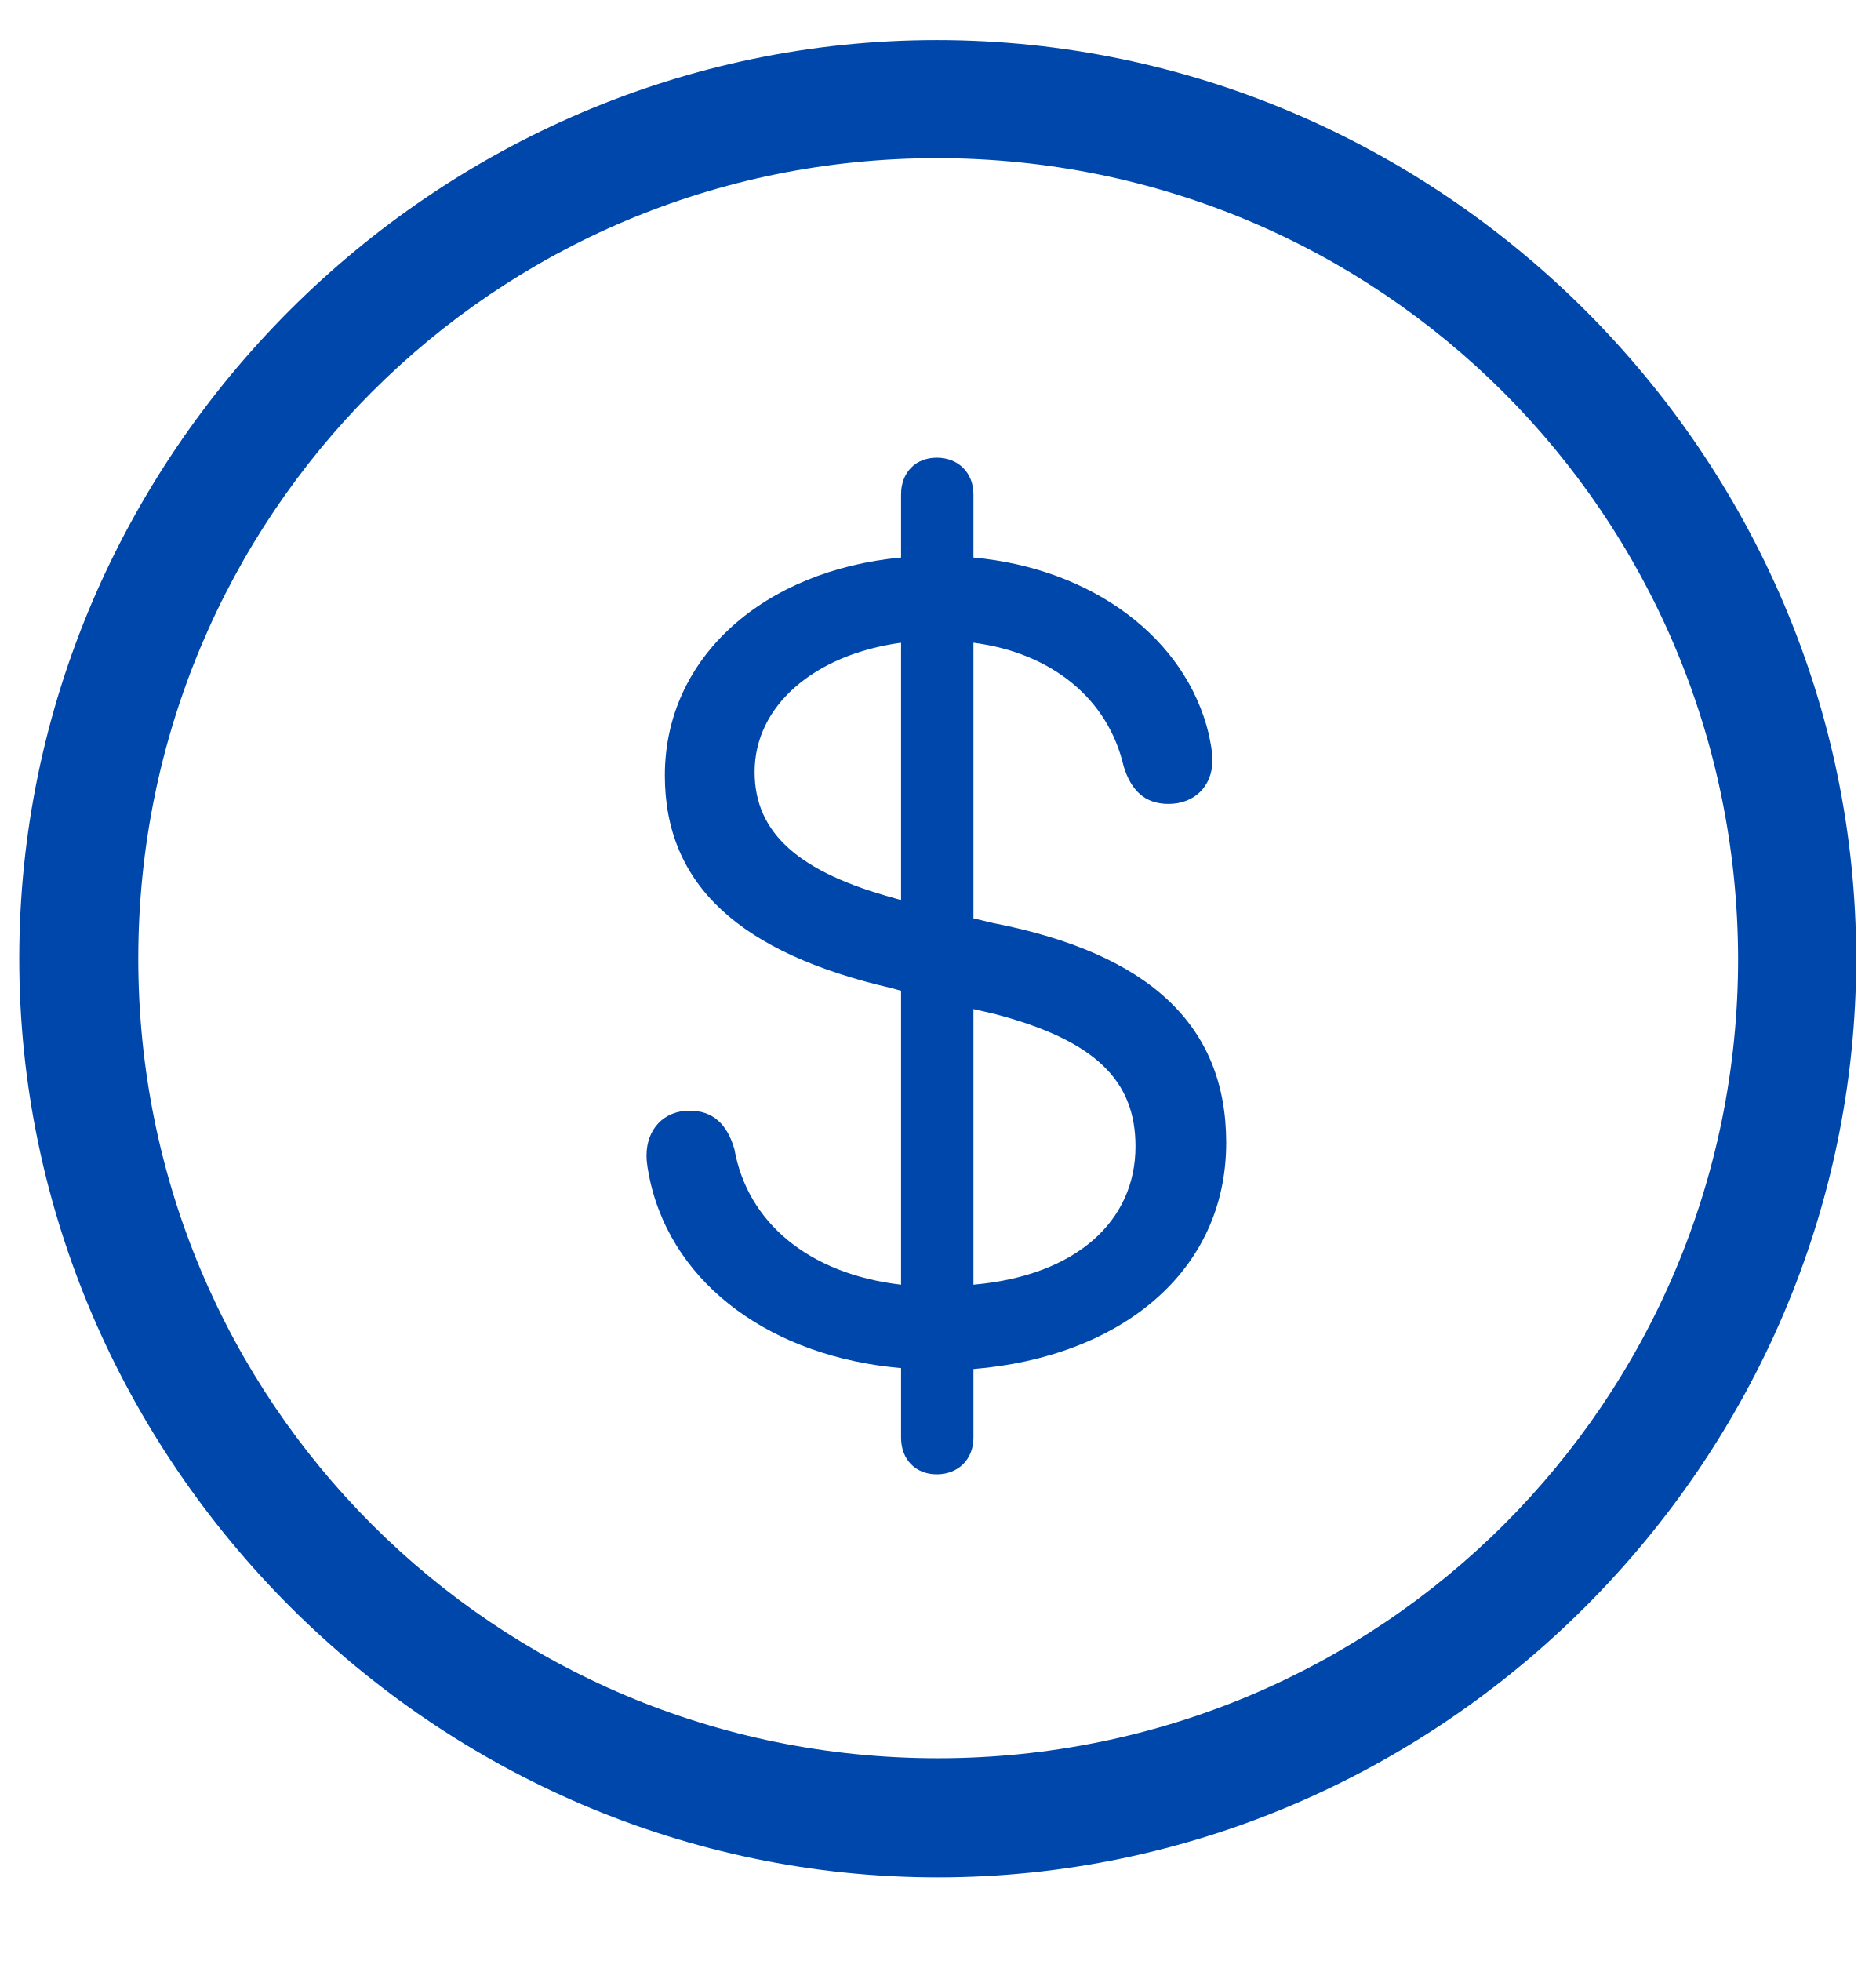
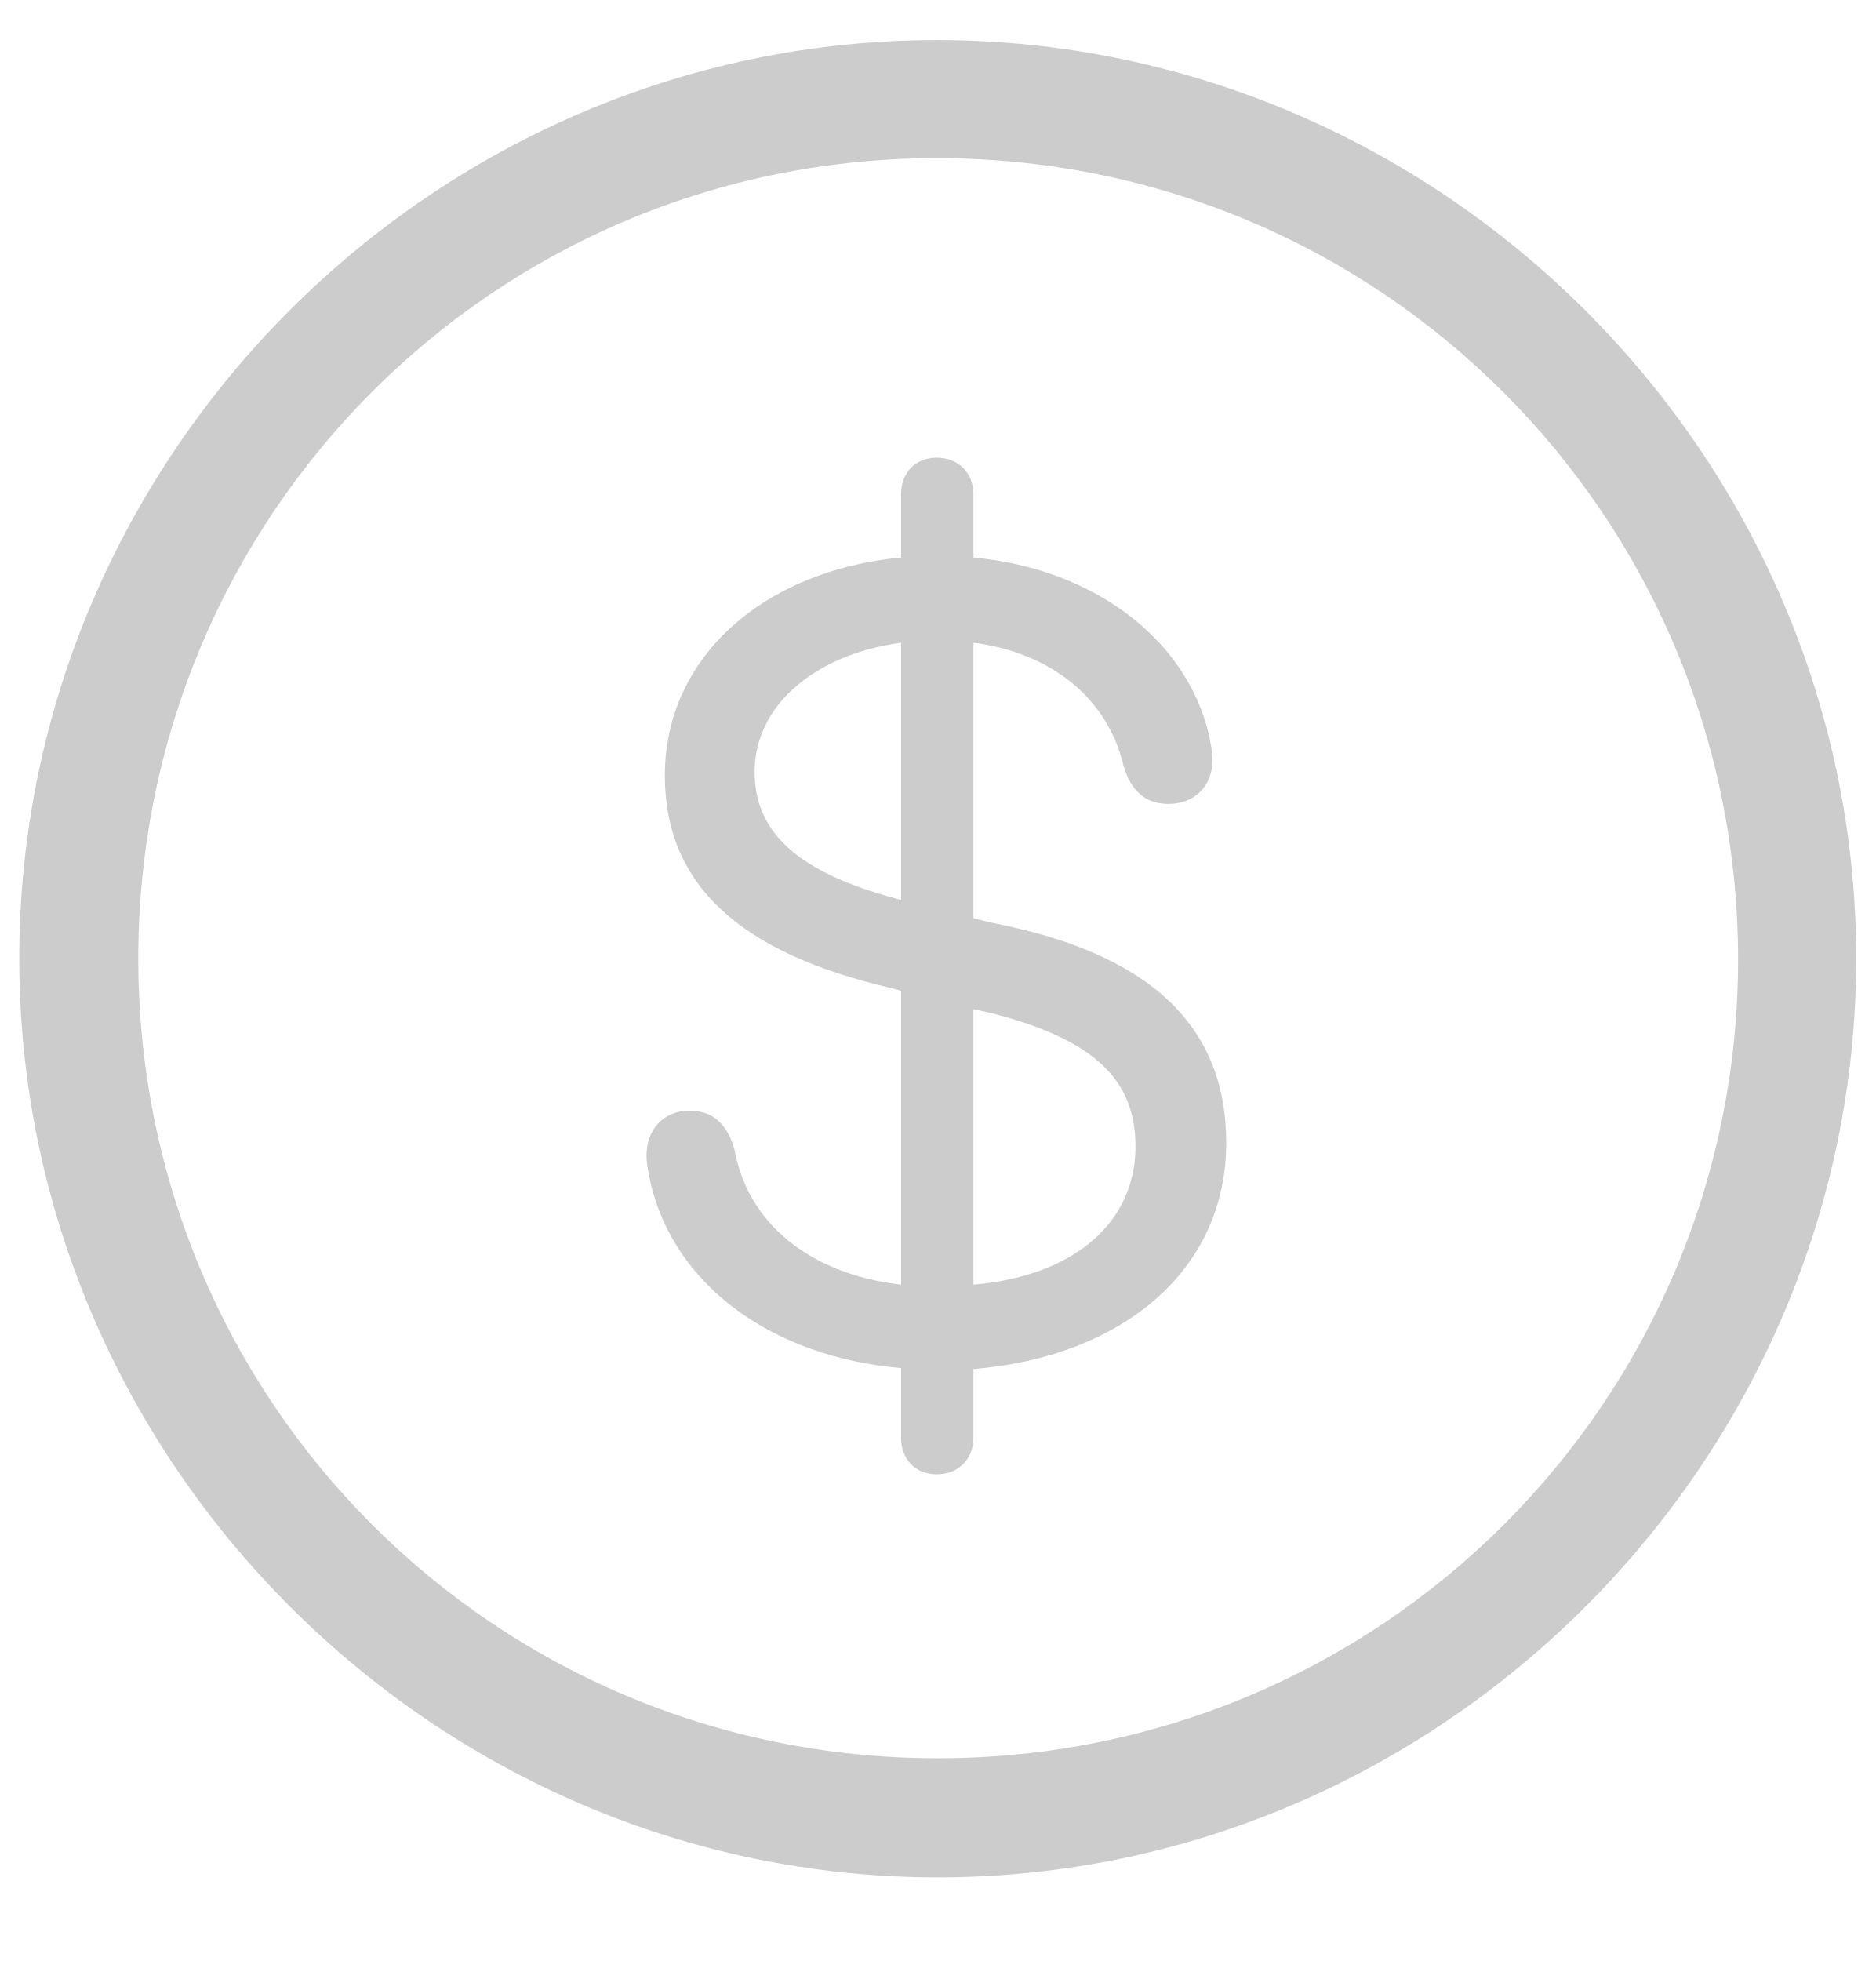
<svg xmlns="http://www.w3.org/2000/svg" width="22" height="23" viewBox="0 0 22 23" fill="none">
-   <path d="M11 22.019C16.898 22.019 21.774 17.142 21.774 11.244C21.774 5.336 16.898 0.47 10.989 0.47C5.092 0.47 0.226 5.336 0.226 11.244C0.226 17.142 5.103 22.019 11 22.019ZM11 20.622C5.801 20.622 1.622 16.433 1.622 11.244C1.622 6.045 5.801 1.855 10.989 1.855C16.189 1.855 20.378 6.045 20.389 11.244C20.389 16.433 16.199 20.622 11 20.622ZM10.989 17.292C11.236 17.292 11.419 17.12 11.419 16.862V16.057C13.127 15.917 14.384 14.929 14.384 13.403C14.384 12.018 13.471 11.18 11.645 10.825L11.419 10.771V7.538C12.332 7.656 12.998 8.193 13.181 8.988C13.267 9.268 13.428 9.429 13.707 9.429C14.008 9.429 14.223 9.225 14.223 8.913C14.223 8.816 14.201 8.72 14.18 8.612C13.911 7.484 12.815 6.668 11.419 6.539V5.798C11.419 5.54 11.236 5.368 10.989 5.368C10.742 5.368 10.57 5.54 10.57 5.798V6.539C8.97 6.689 7.799 7.699 7.799 9.096C7.799 10.385 8.69 11.18 10.452 11.588L10.57 11.62V15.068C9.475 14.94 8.766 14.327 8.615 13.479C8.529 13.178 8.357 13.027 8.089 13.027C7.788 13.027 7.584 13.242 7.584 13.554C7.584 13.65 7.605 13.747 7.627 13.854C7.906 15.09 9.077 15.917 10.57 16.046V16.862C10.57 17.12 10.742 17.292 10.989 17.292ZM10.57 10.557L10.495 10.535C9.389 10.234 8.852 9.783 8.852 9.053C8.852 8.279 9.55 7.678 10.57 7.538V10.557ZM11.419 11.835L11.655 11.889C12.848 12.2 13.32 12.673 13.32 13.446C13.32 14.316 12.633 14.961 11.419 15.068V11.835Z" fill="#0047ab" />
+   <path d="M11 22.019C16.898 22.019 21.774 17.142 21.774 11.244C21.774 5.336 16.898 0.47 10.989 0.47C5.092 0.47 0.226 5.336 0.226 11.244C0.226 17.142 5.103 22.019 11 22.019ZM11 20.622C5.801 20.622 1.622 16.433 1.622 11.244C1.622 6.045 5.801 1.855 10.989 1.855C16.189 1.855 20.378 6.045 20.389 11.244C20.389 16.433 16.199 20.622 11 20.622ZM10.989 17.292C11.236 17.292 11.419 17.12 11.419 16.862V16.057C13.127 15.917 14.384 14.929 14.384 13.403C14.384 12.018 13.471 11.18 11.645 10.825L11.419 10.771V7.538C12.332 7.656 12.998 8.193 13.181 8.988C13.267 9.268 13.428 9.429 13.707 9.429C14.008 9.429 14.223 9.225 14.223 8.913C14.223 8.816 14.201 8.72 14.18 8.612C13.911 7.484 12.815 6.668 11.419 6.539V5.798C11.419 5.54 11.236 5.368 10.989 5.368C10.742 5.368 10.57 5.54 10.57 5.798V6.539C8.97 6.689 7.799 7.699 7.799 9.096C7.799 10.385 8.69 11.18 10.452 11.588L10.57 11.62V15.068C9.475 14.94 8.766 14.327 8.615 13.479C8.529 13.178 8.357 13.027 8.089 13.027C7.788 13.027 7.584 13.242 7.584 13.554C7.584 13.65 7.605 13.747 7.627 13.854C7.906 15.09 9.077 15.917 10.57 16.046V16.862C10.57 17.12 10.742 17.292 10.989 17.292ZM10.57 10.557L10.495 10.535C9.389 10.234 8.852 9.783 8.852 9.053C8.852 8.279 9.55 7.678 10.57 7.538V10.557ZM11.419 11.835L11.655 11.889C12.848 12.2 13.32 12.673 13.32 13.446C13.32 14.316 12.633 14.961 11.419 15.068V11.835Z" fill="#CCCCCC" />
</svg>
